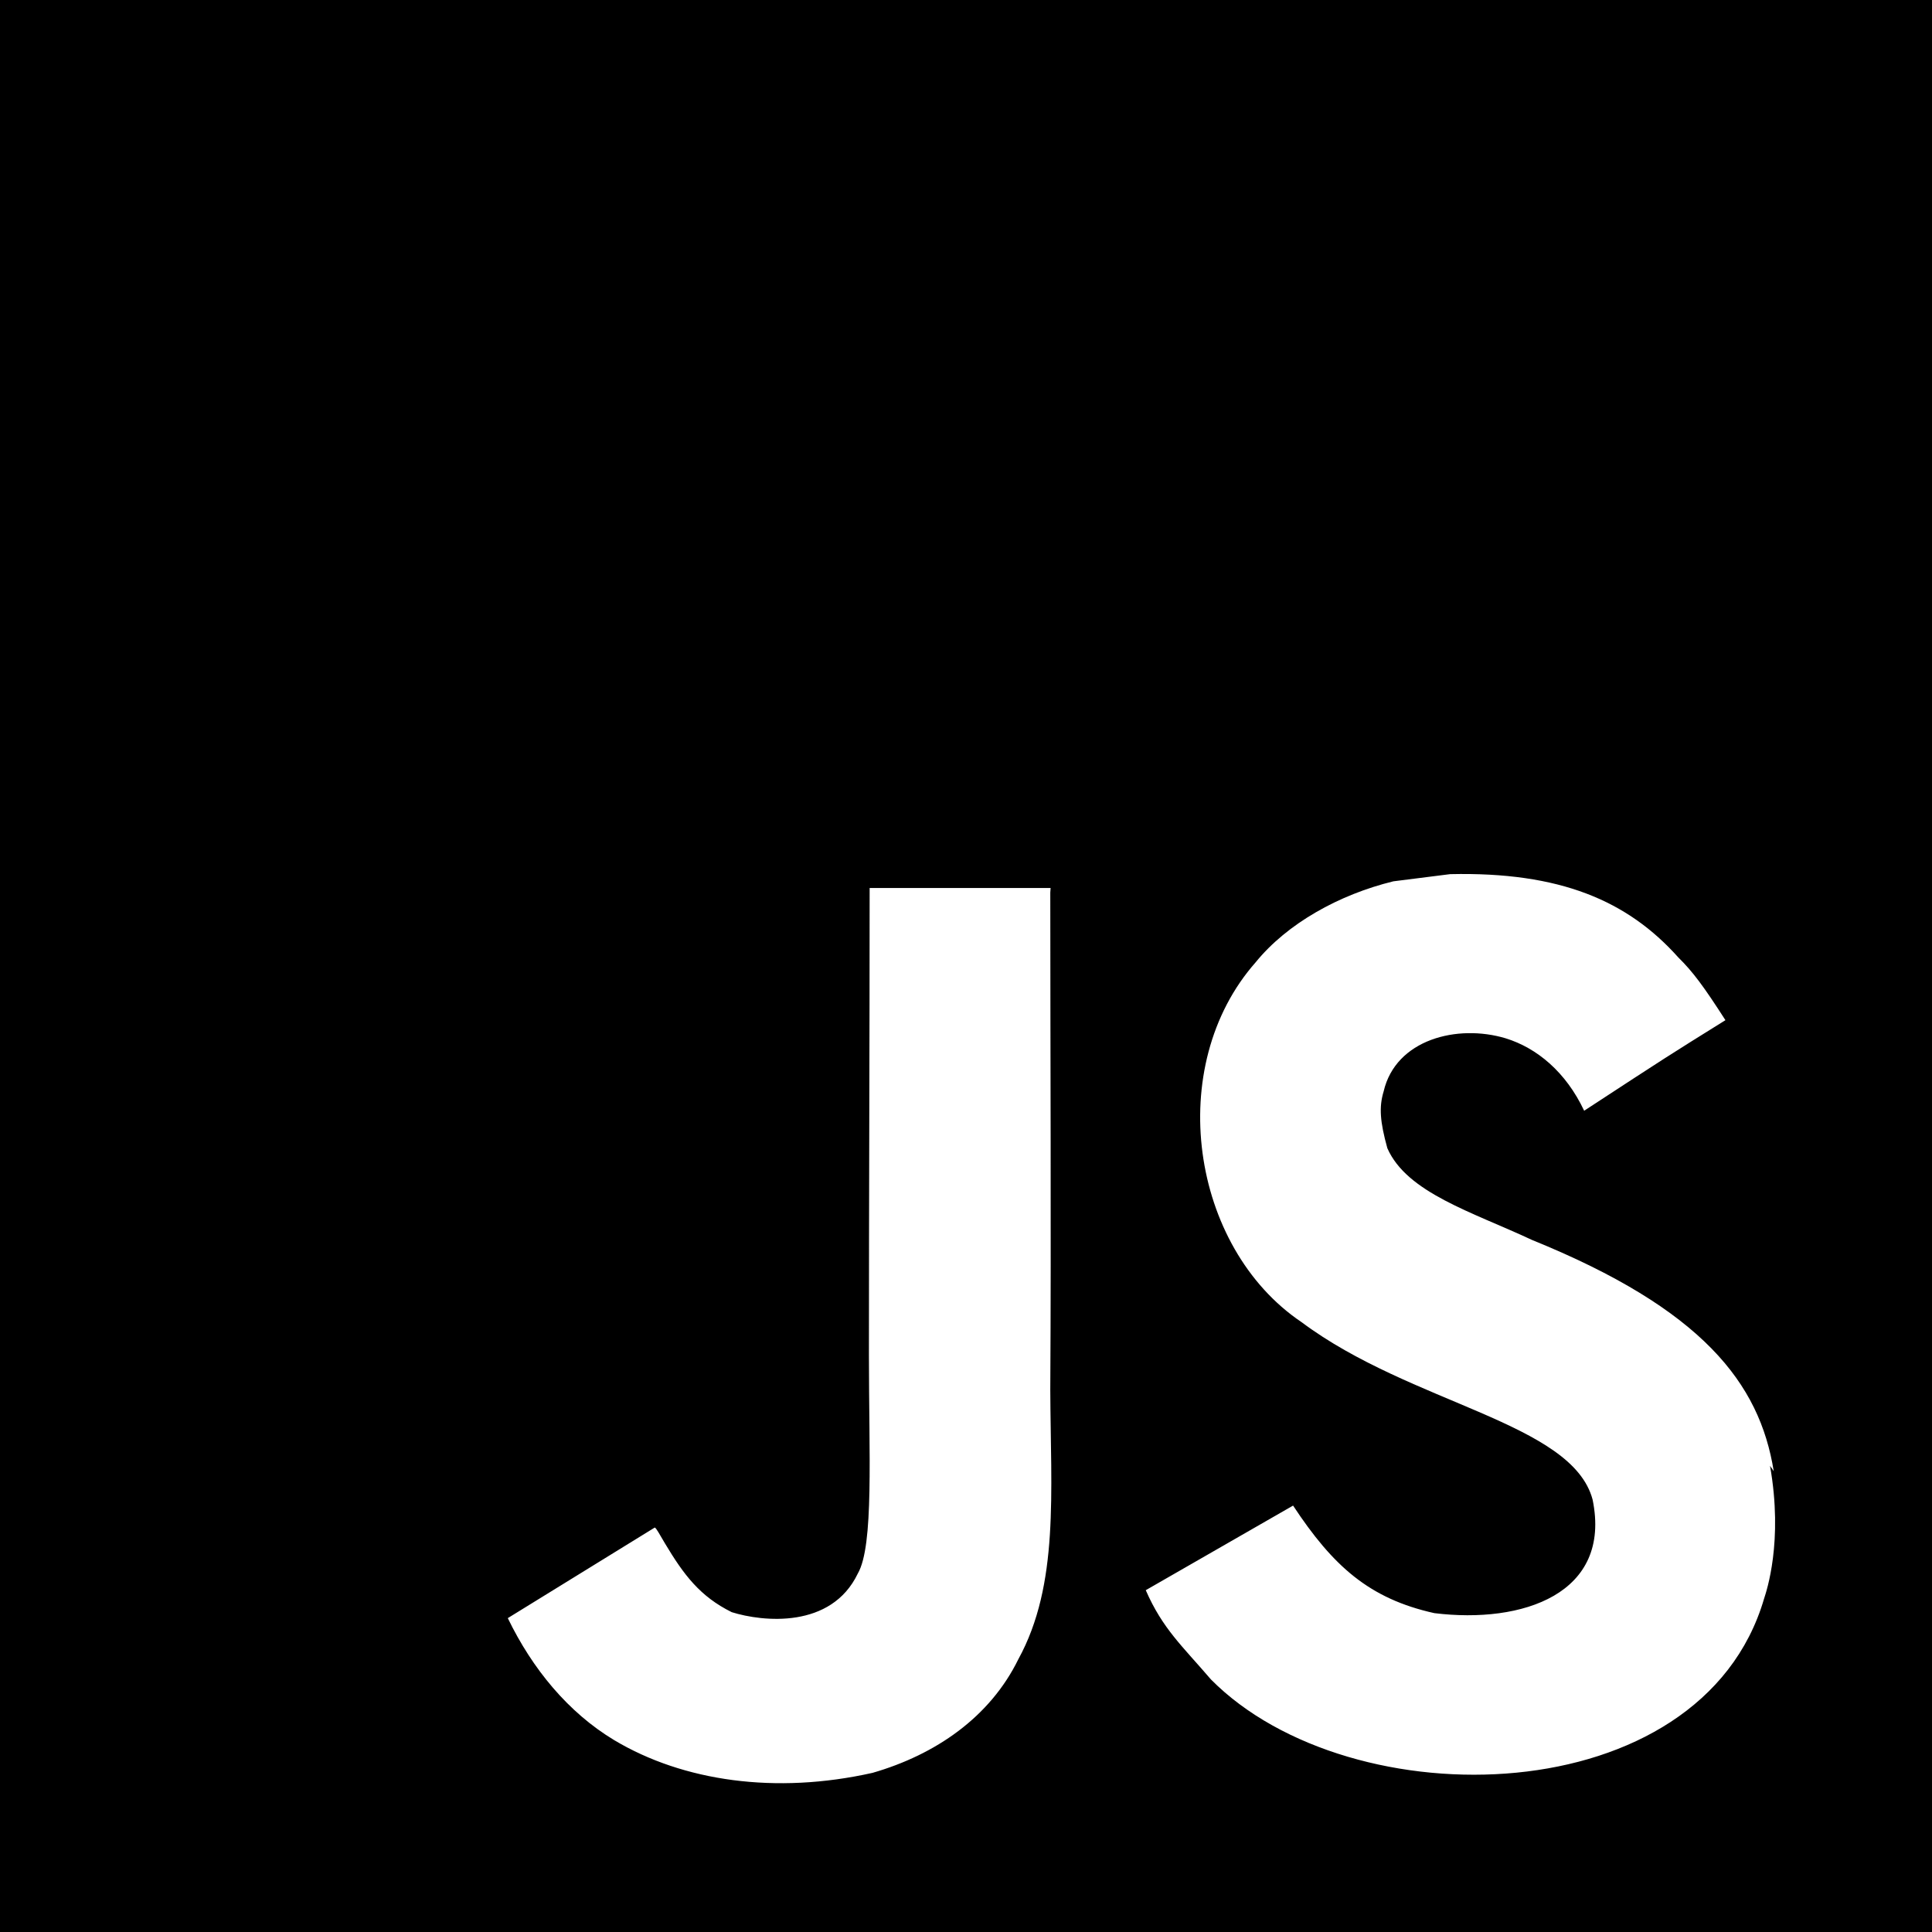
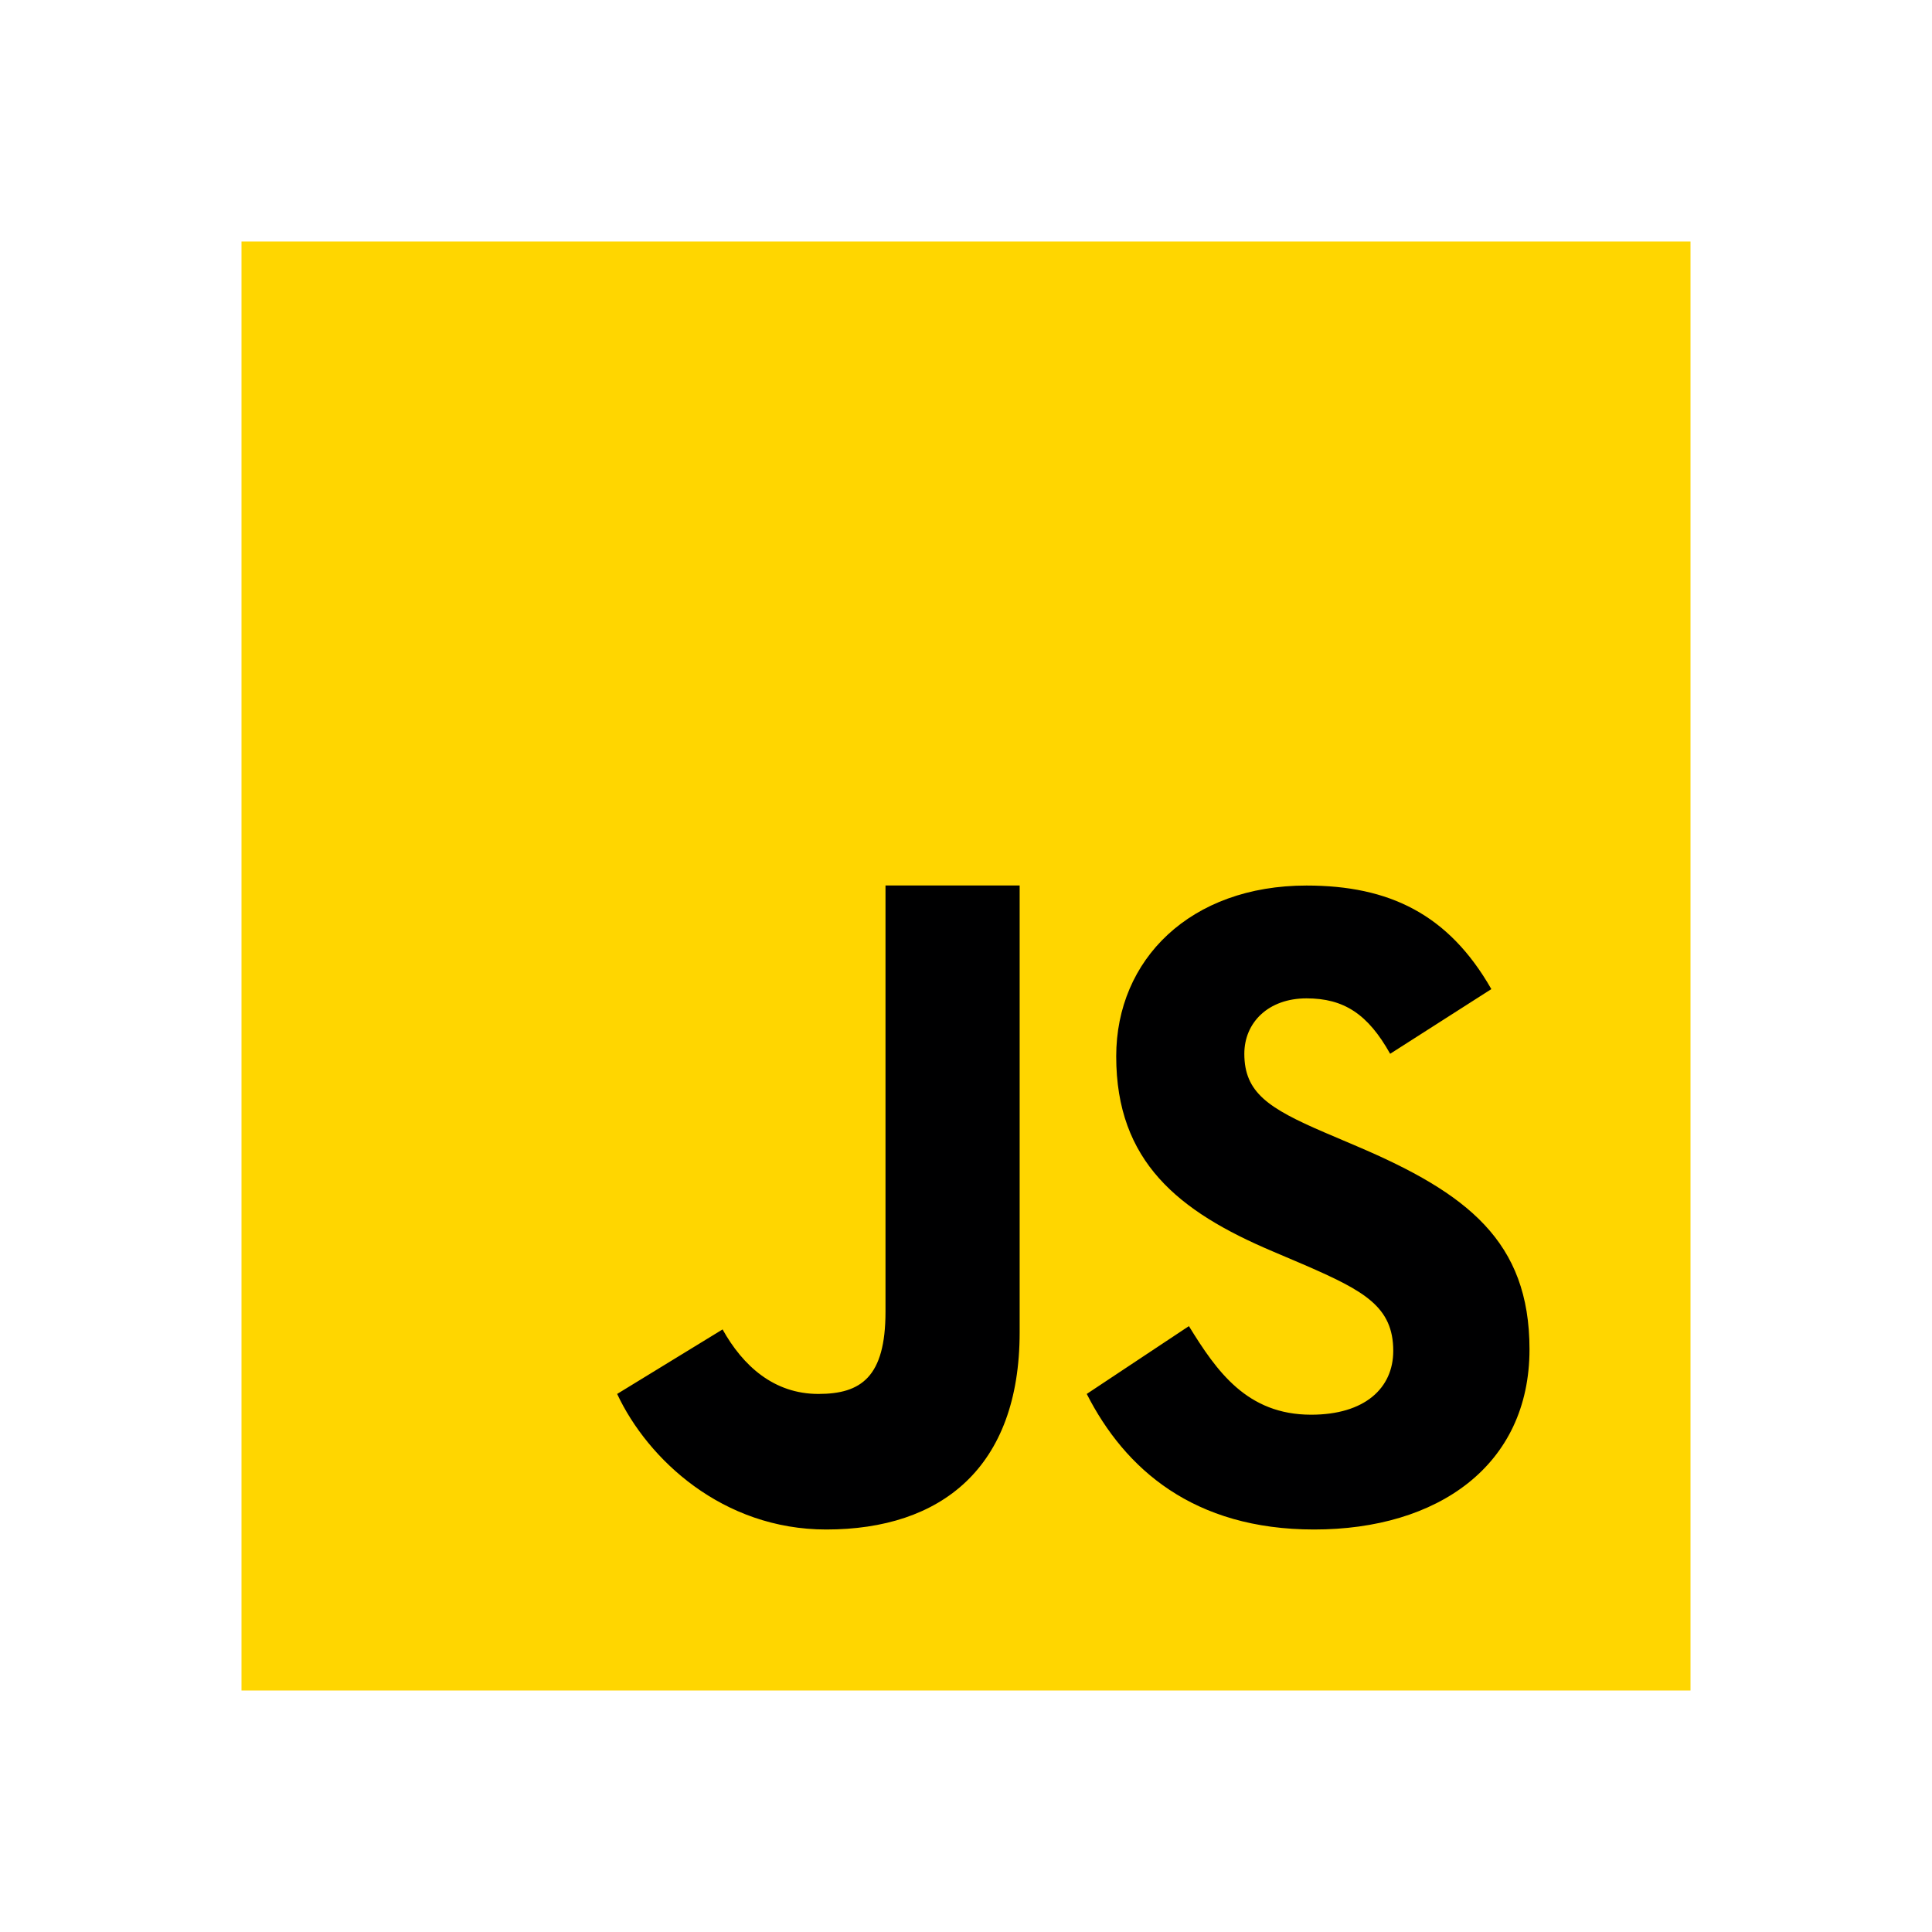
- <svg xmlns="http://www.w3.org/2000/svg" role="img" viewBox="0 0 24 24">
-   <path d="M0 0h24v24H0V0zm22.034 18.276c-.175-1.095-.888-2.015-3.003-2.873-.736-.345-1.554-.585-1.797-1.14-.091-.33-.105-.51-.046-.705.15-.646.915-.84 1.515-.66.39.12.75.42.976.9 1.034-.676 1.034-.676 1.755-1.125-.27-.42-.404-.601-.586-.78-.63-.705-1.469-1.065-2.834-1.034l-.705.089c-.676.165-1.32.525-1.71 1.005-1.14 1.291-.811 3.541.569 4.471 1.365 1.02 3.361 1.244 3.616 2.205.24 1.17-.87 1.545-1.966 1.41-.811-.18-1.26-.586-1.755-1.336l-1.83 1.051c.21.48.45.689.81 1.109 1.74 1.756 6.09 1.666 6.871-1.004.029-.09.24-.705.074-1.65l.046.067zm-8.983-7.245h-2.248c0 1.938-.009 3.864-.009 5.805 0 1.232.063 2.363-.138 2.711-.33.689-1.18.601-1.566.48-.396-.196-.597-.466-.83-.855-.063-.105-.11-.196-.127-.196l-1.825 1.125c.305.63.75 1.172 1.324 1.517.855.51 2.004.675 3.207.405.783-.226 1.458-.691 1.811-1.411.51-.93.402-2.07.397-3.346.012-2.054 0-4.109 0-6.179l.004-.056z" />
+ <svg xmlns="http://www.w3.org/2000/svg" viewBox="0 0 48 48" width="96px" height="96px">
+   <path fill="#ffd600" d="M6,42V6h36v36H6z" />
+   <path fill="#000001" d="M29.538 32.947c.692 1.124 1.444 2.201 3.037 2.201 1.338 0 2.04-.665 2.04-1.585 0-1.101-.726-1.492-2.198-2.133l-.807-.344c-2.329-.988-3.878-2.226-3.878-4.841 0-2.41 1.845-4.244 4.728-4.244 2.053 0 3.528.711 4.592 2.573l-2.514 1.607c-.553-.988-1.151-1.377-2.078-1.377-.946 0-1.545.597-1.545 1.377 0 .964.6 1.354 1.985 1.951l.807.344C36.452 29.645 38 30.839 38 33.523 38 36.415 35.716 38 32.65 38c-2.999 0-4.702-1.505-5.65-3.368L29.538 32.947zM17.952 33.029c.506.906 1.275 1.603 2.381 1.603 1.058 0 1.667-.418 1.667-2.043V22h3.333v11.101c0 3.367-1.953 4.899-4.805 4.899-2.577 0-4.437-1.746-5.195-3.368L17.952 33.029z" />
</svg>
